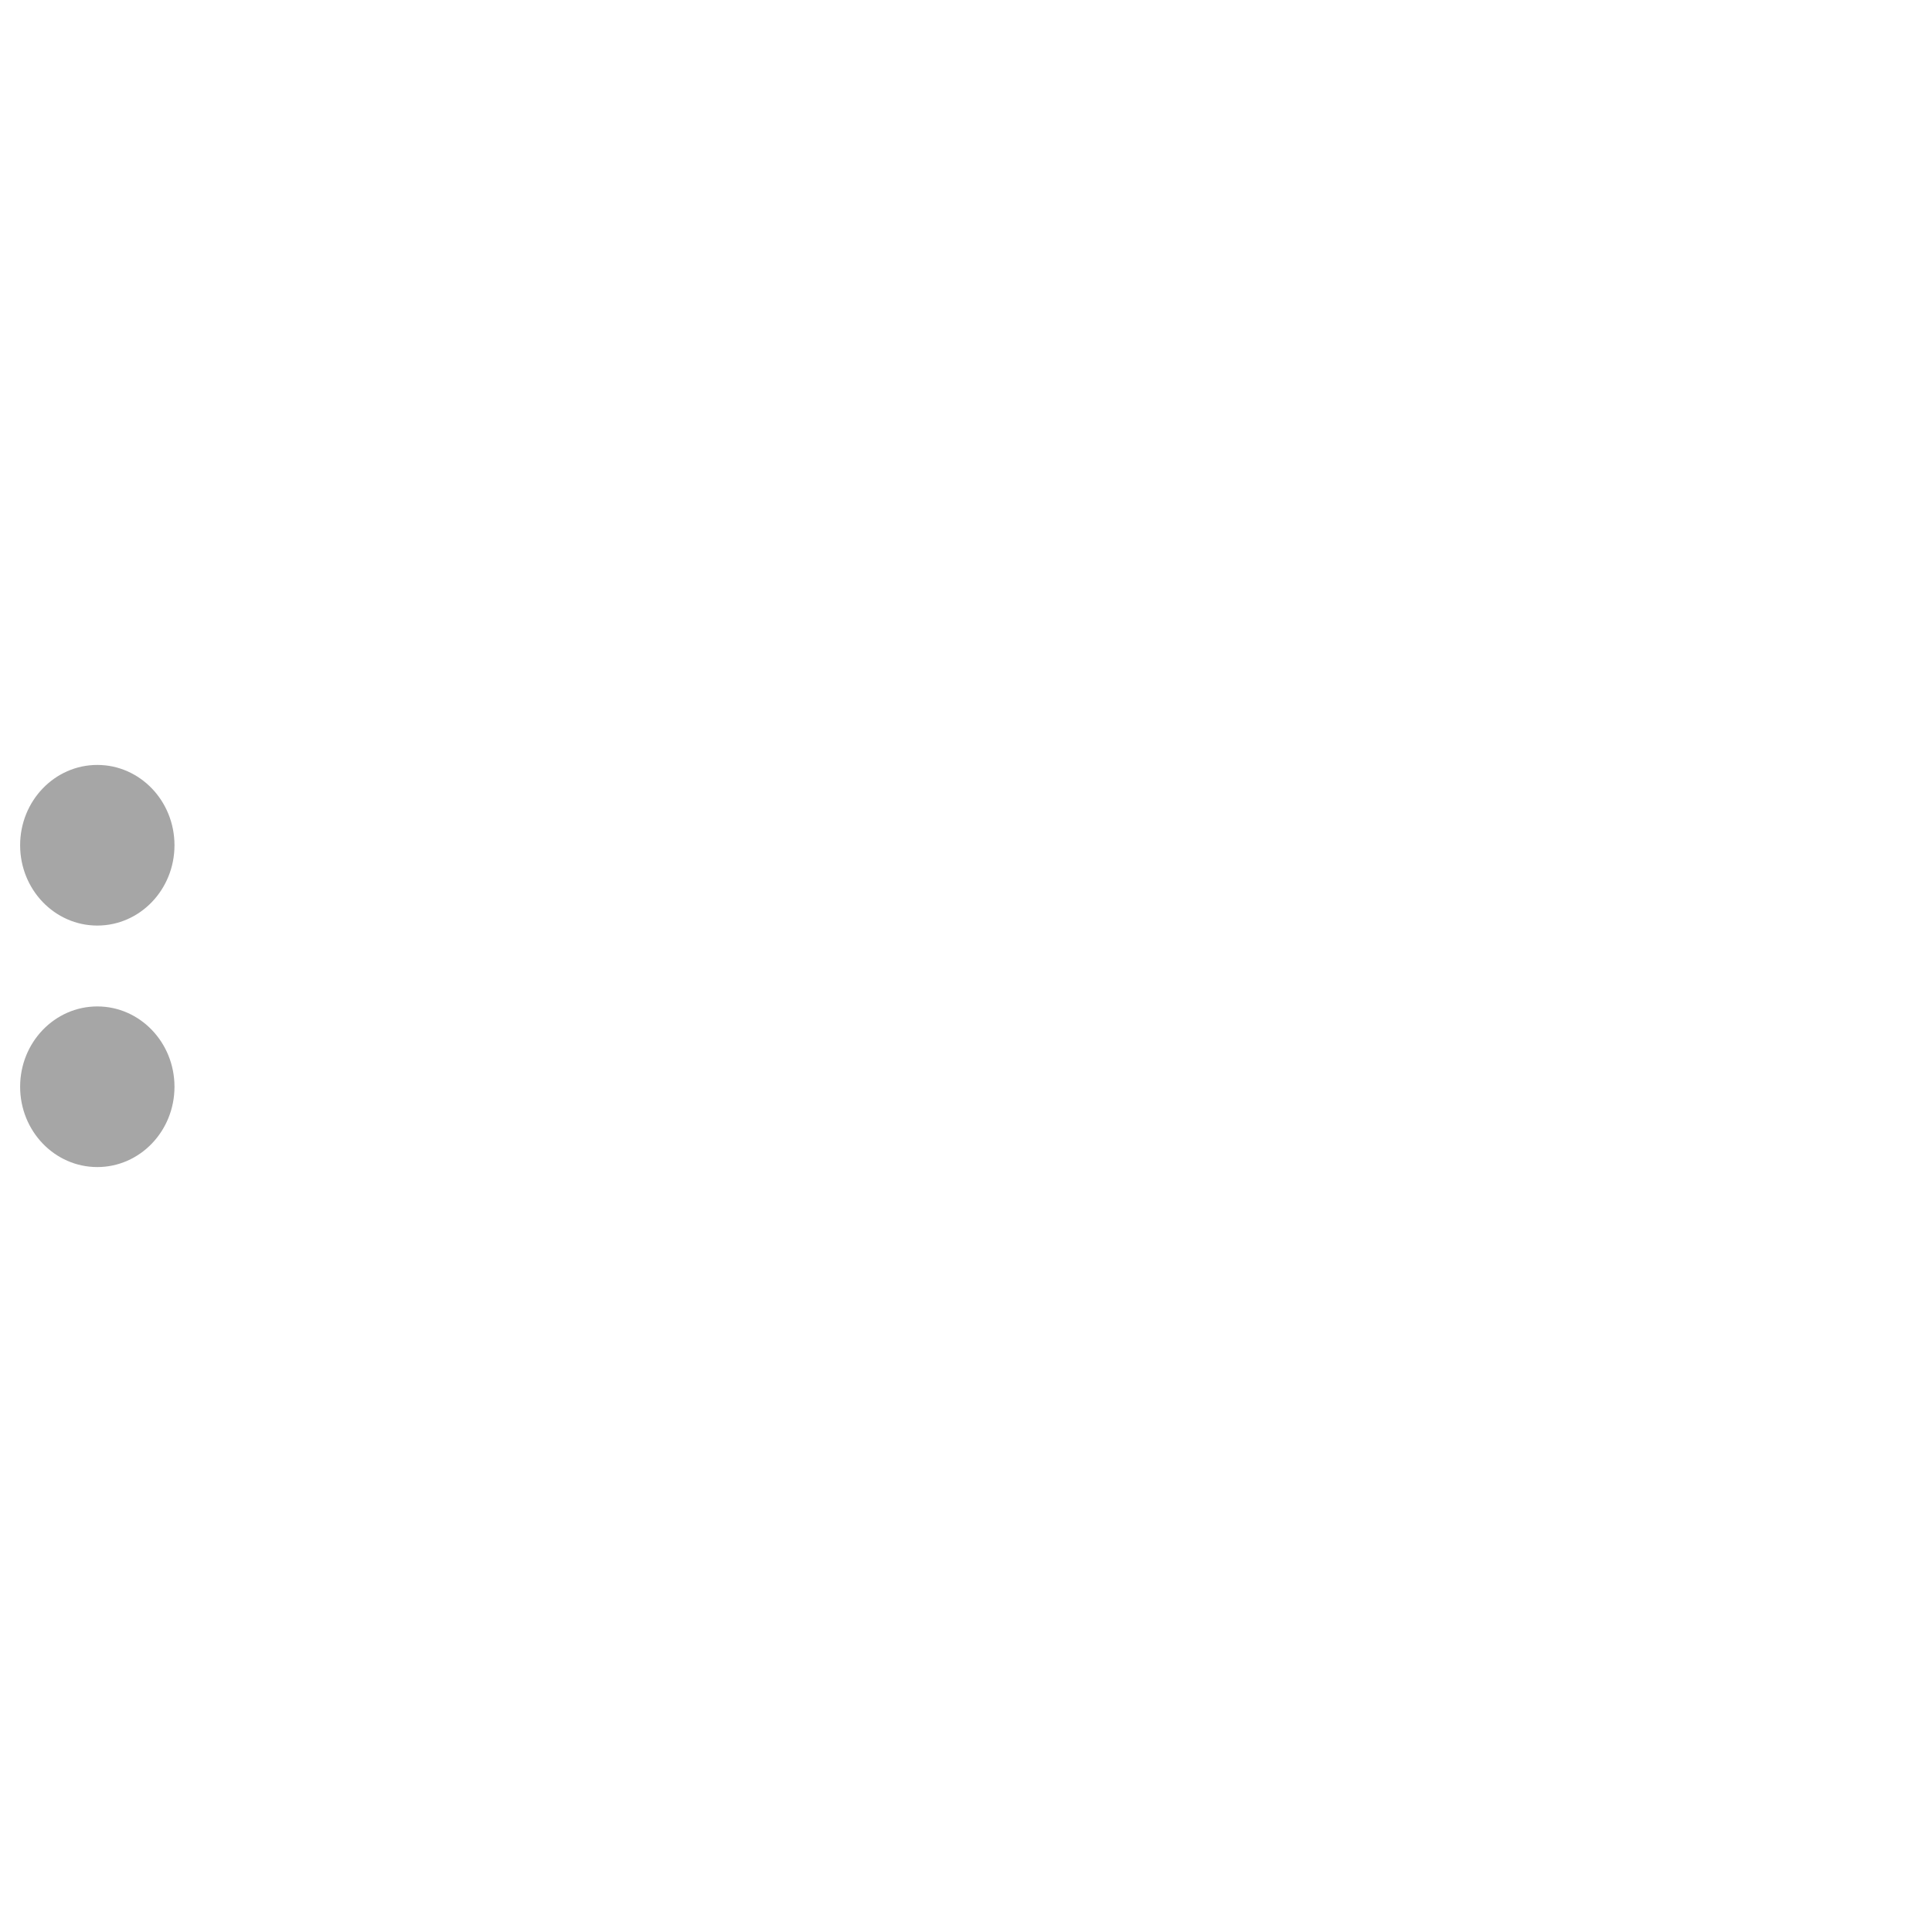
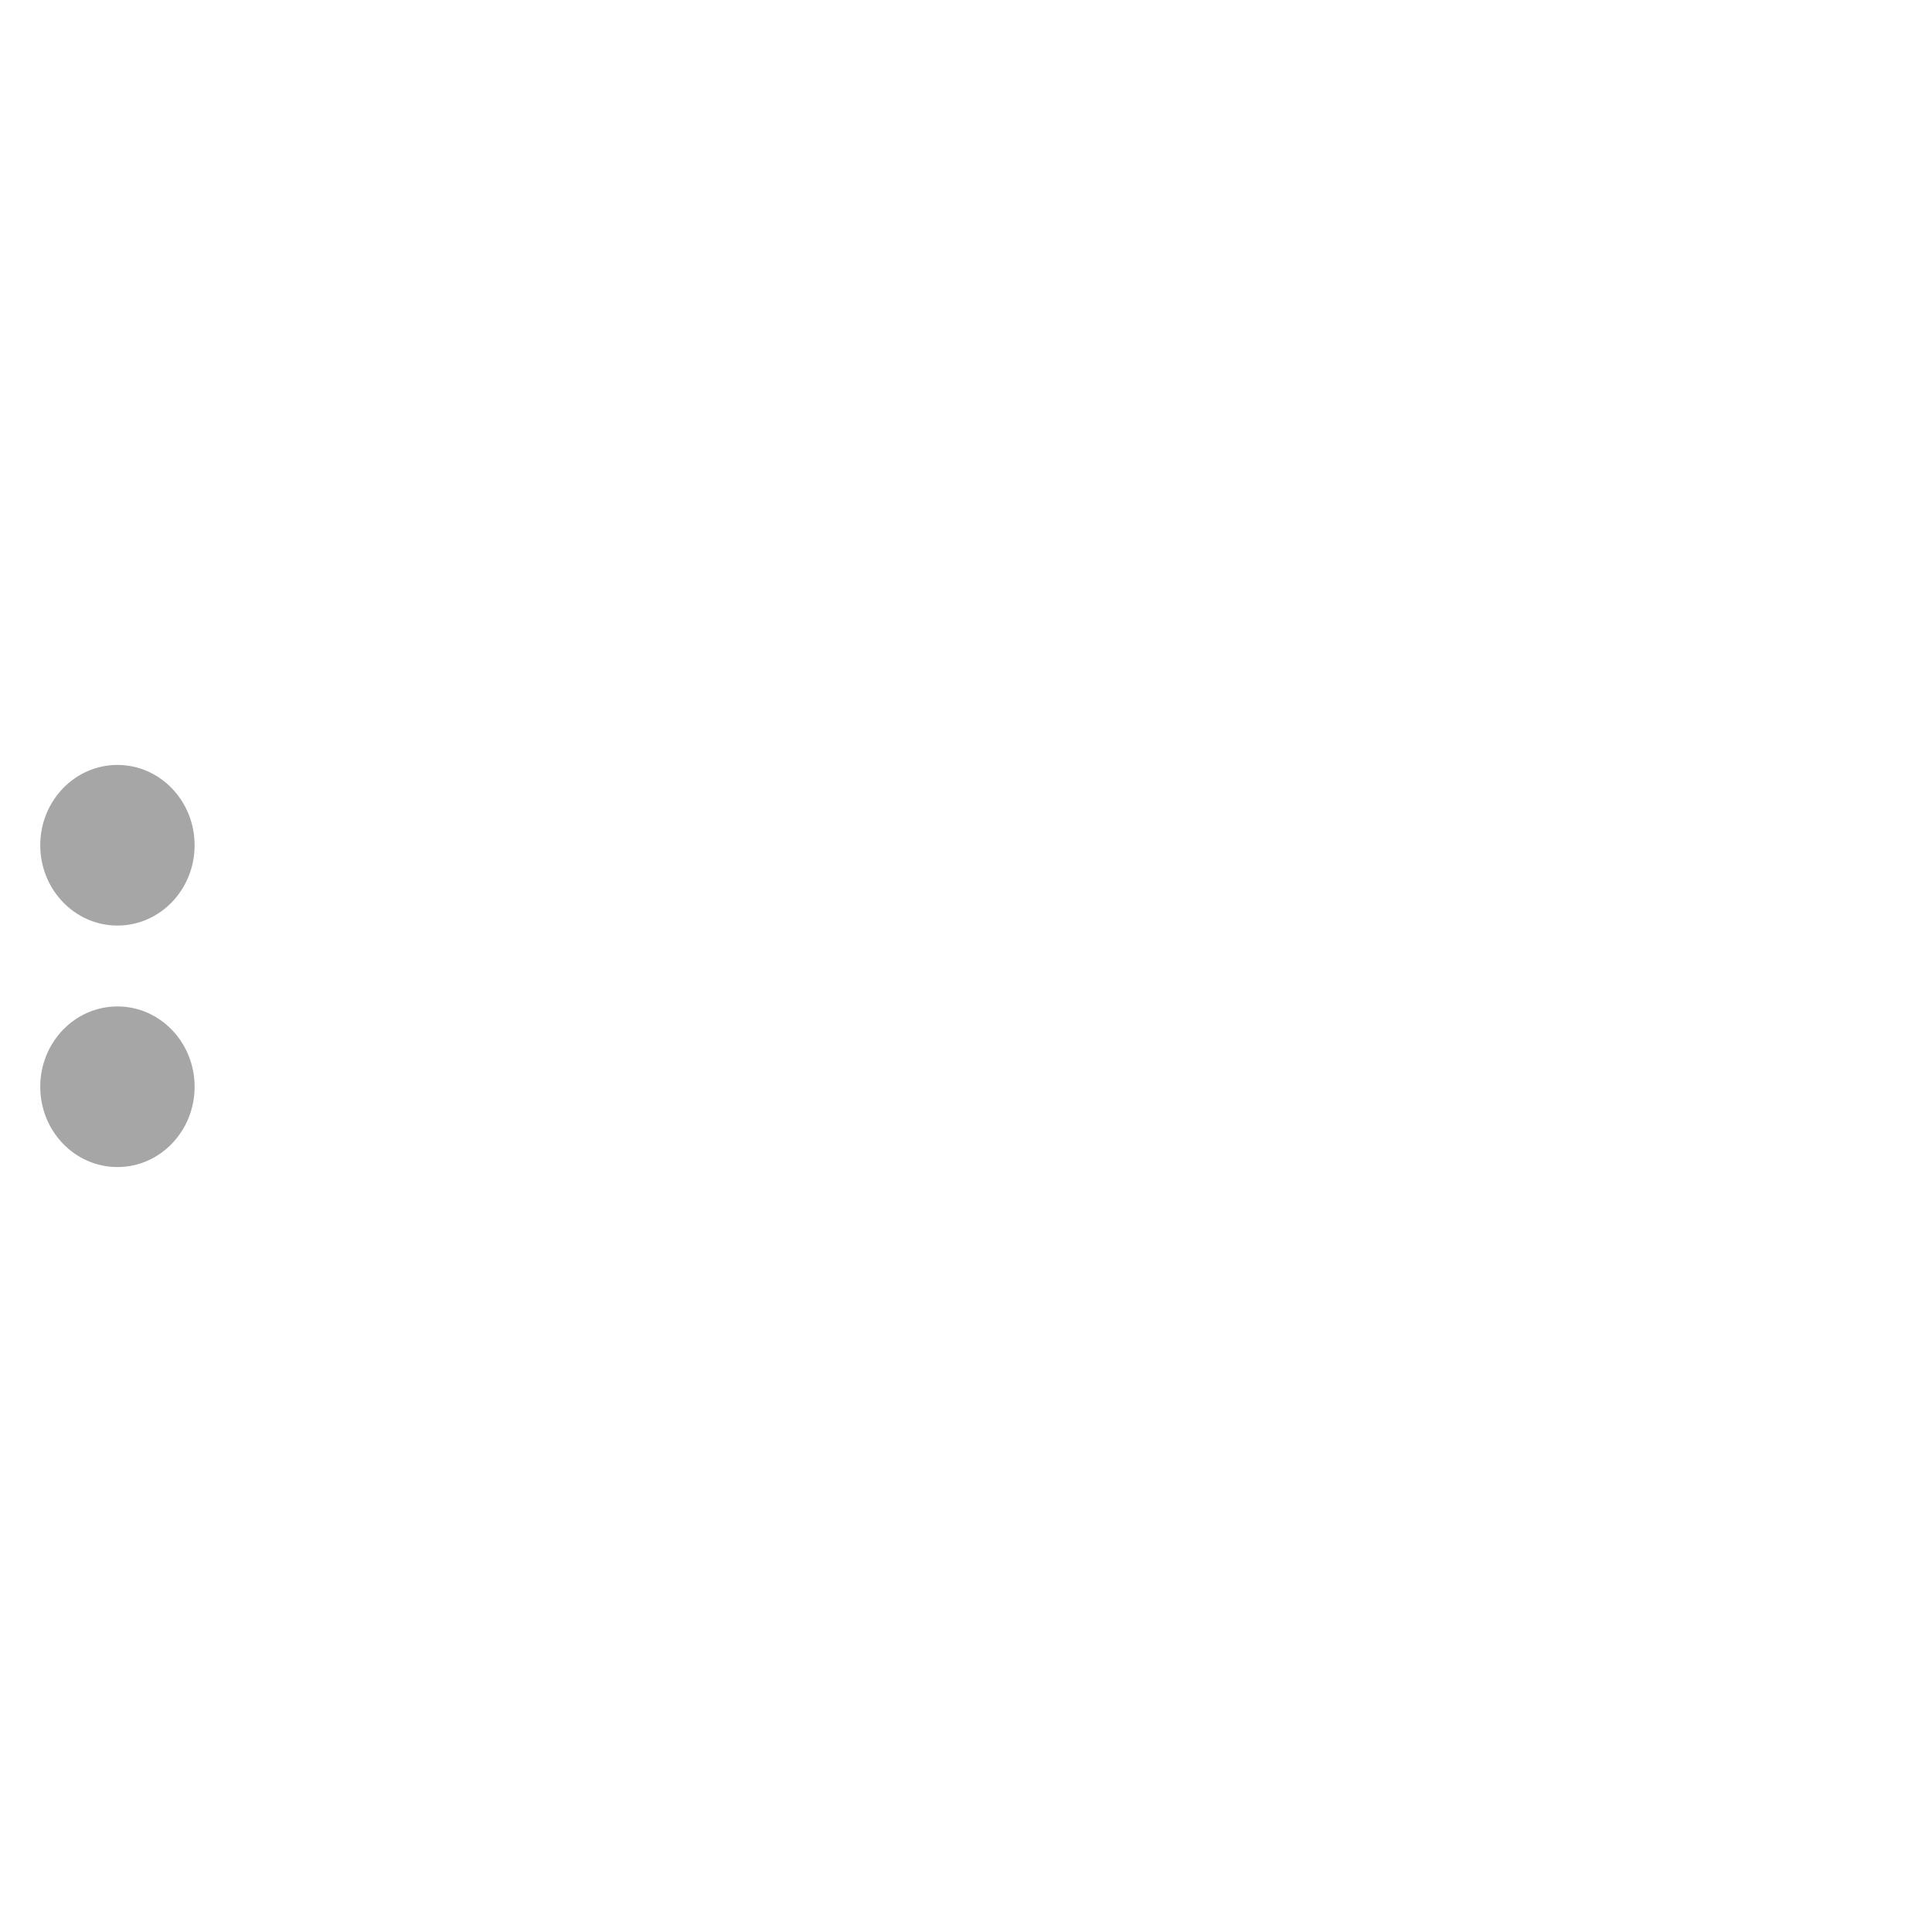
<svg xmlns="http://www.w3.org/2000/svg" width="96" height="96" id="svg11252" version="1.1">
  <defs id="defs11254" />
  <g id="layer1" style="display:inline" />
  <g id="layer2" style="display:inline">
    <g id="two">
      <rect style="color:#000000;clip-rule:nonzero;display:inline;overflow:visible;visibility:visible;opacity:1;isolation:auto;mix-blend-mode:normal;color-interpolation:sRGB;color-interpolation-filters:linearRGB;solid-color:#000000;solid-opacity:1;fill:none;fill-opacity:1;fill-rule:nonzero;stroke:none;stroke-width:0.956;stroke-linecap:butt;stroke-linejoin:miter;stroke-miterlimit:4;stroke-dasharray:none;stroke-dashoffset:0;stroke-opacity:1;marker:none;marker-start:none;color-rendering:auto;image-rendering:auto;shape-rendering:auto;text-rendering:auto;enable-background:accumulate" id="rect4139" width="96" height="96" x="0" y="0" />
      <g transform="translate(-5.000001,-3.99103)" id="g4303">
-         <ellipse ry="3.991" rx="3.835" cy="57.991" cx="9.835" id="path3762" style="opacity:1;fill:#a6a6a6;fill-opacity:1;stroke:none;stroke-width:0.956;stroke-linecap:butt;stroke-linejoin:miter;stroke-miterlimit:4;stroke-dasharray:none;stroke-dashoffset:0;stroke-opacity:1;marker:none;marker-start:none" />
-         <ellipse ry="3.991" rx="3.835" cy="45.991" cx="9.835" id="path3762-2-50" style="opacity:1;fill:#a6a6a6;fill-opacity:1;stroke:none;stroke-width:0.956;stroke-linecap:butt;stroke-linejoin:miter;stroke-miterlimit:4;stroke-dasharray:none;stroke-dashoffset:0;stroke-opacity:1;marker:none;marker-start:none" />
+         <ellipse ry="3.991" rx="3.835" cy="57.991" cx="10.835" id="path3762" style="opacity:1;fill:#a6a6a6;fill-opacity:1;stroke:none;stroke-width:0.956;stroke-linecap:butt;stroke-linejoin:miter;stroke-miterlimit:4;stroke-dasharray:none;stroke-dashoffset:0;stroke-opacity:1;marker:none;marker-start:none" />
+         <ellipse ry="3.991" rx="3.835" cy="45.991" cx="10.835" id="path3762-2-50" style="opacity:1;fill:#a6a6a6;fill-opacity:1;stroke:none;stroke-width:0.956;stroke-linecap:butt;stroke-linejoin:miter;stroke-miterlimit:4;stroke-dasharray:none;stroke-dashoffset:0;stroke-opacity:1;marker:none;marker-start:none" />
      </g>
    </g>
  </g>
  <g id="layer3" style="display:inline" />
  <g id="layer4" style="display:inline" />
</svg>
